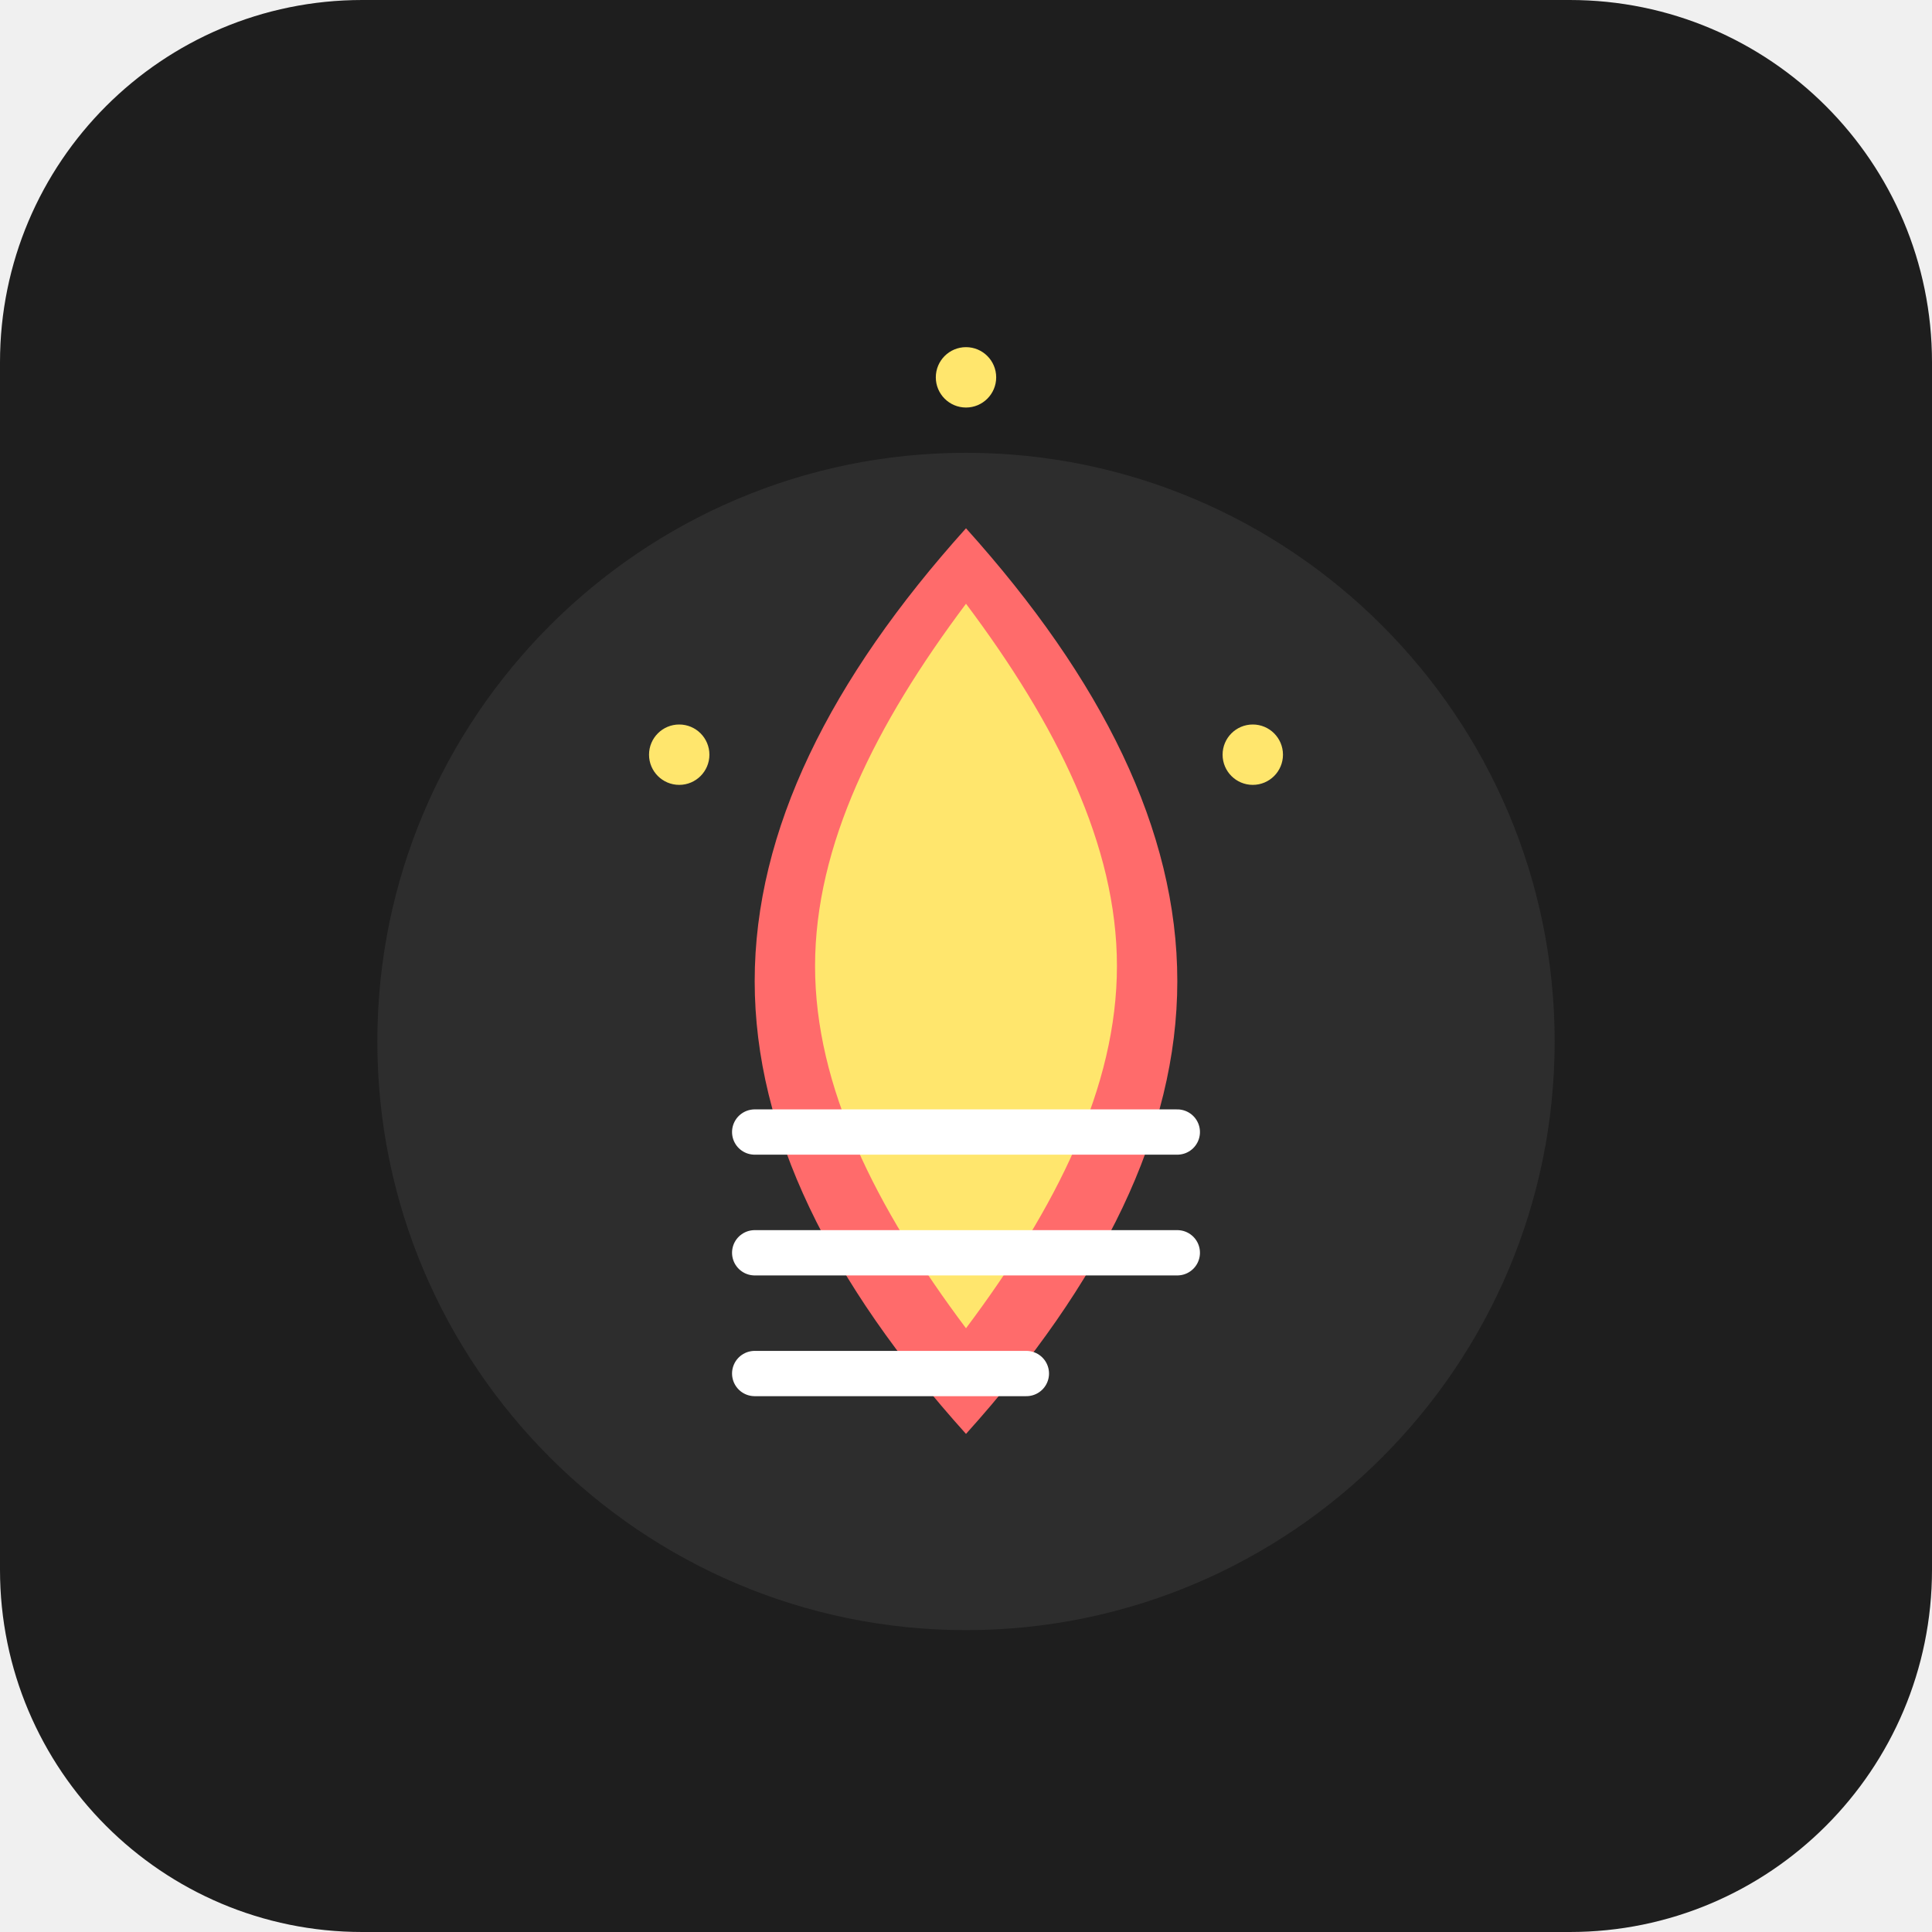
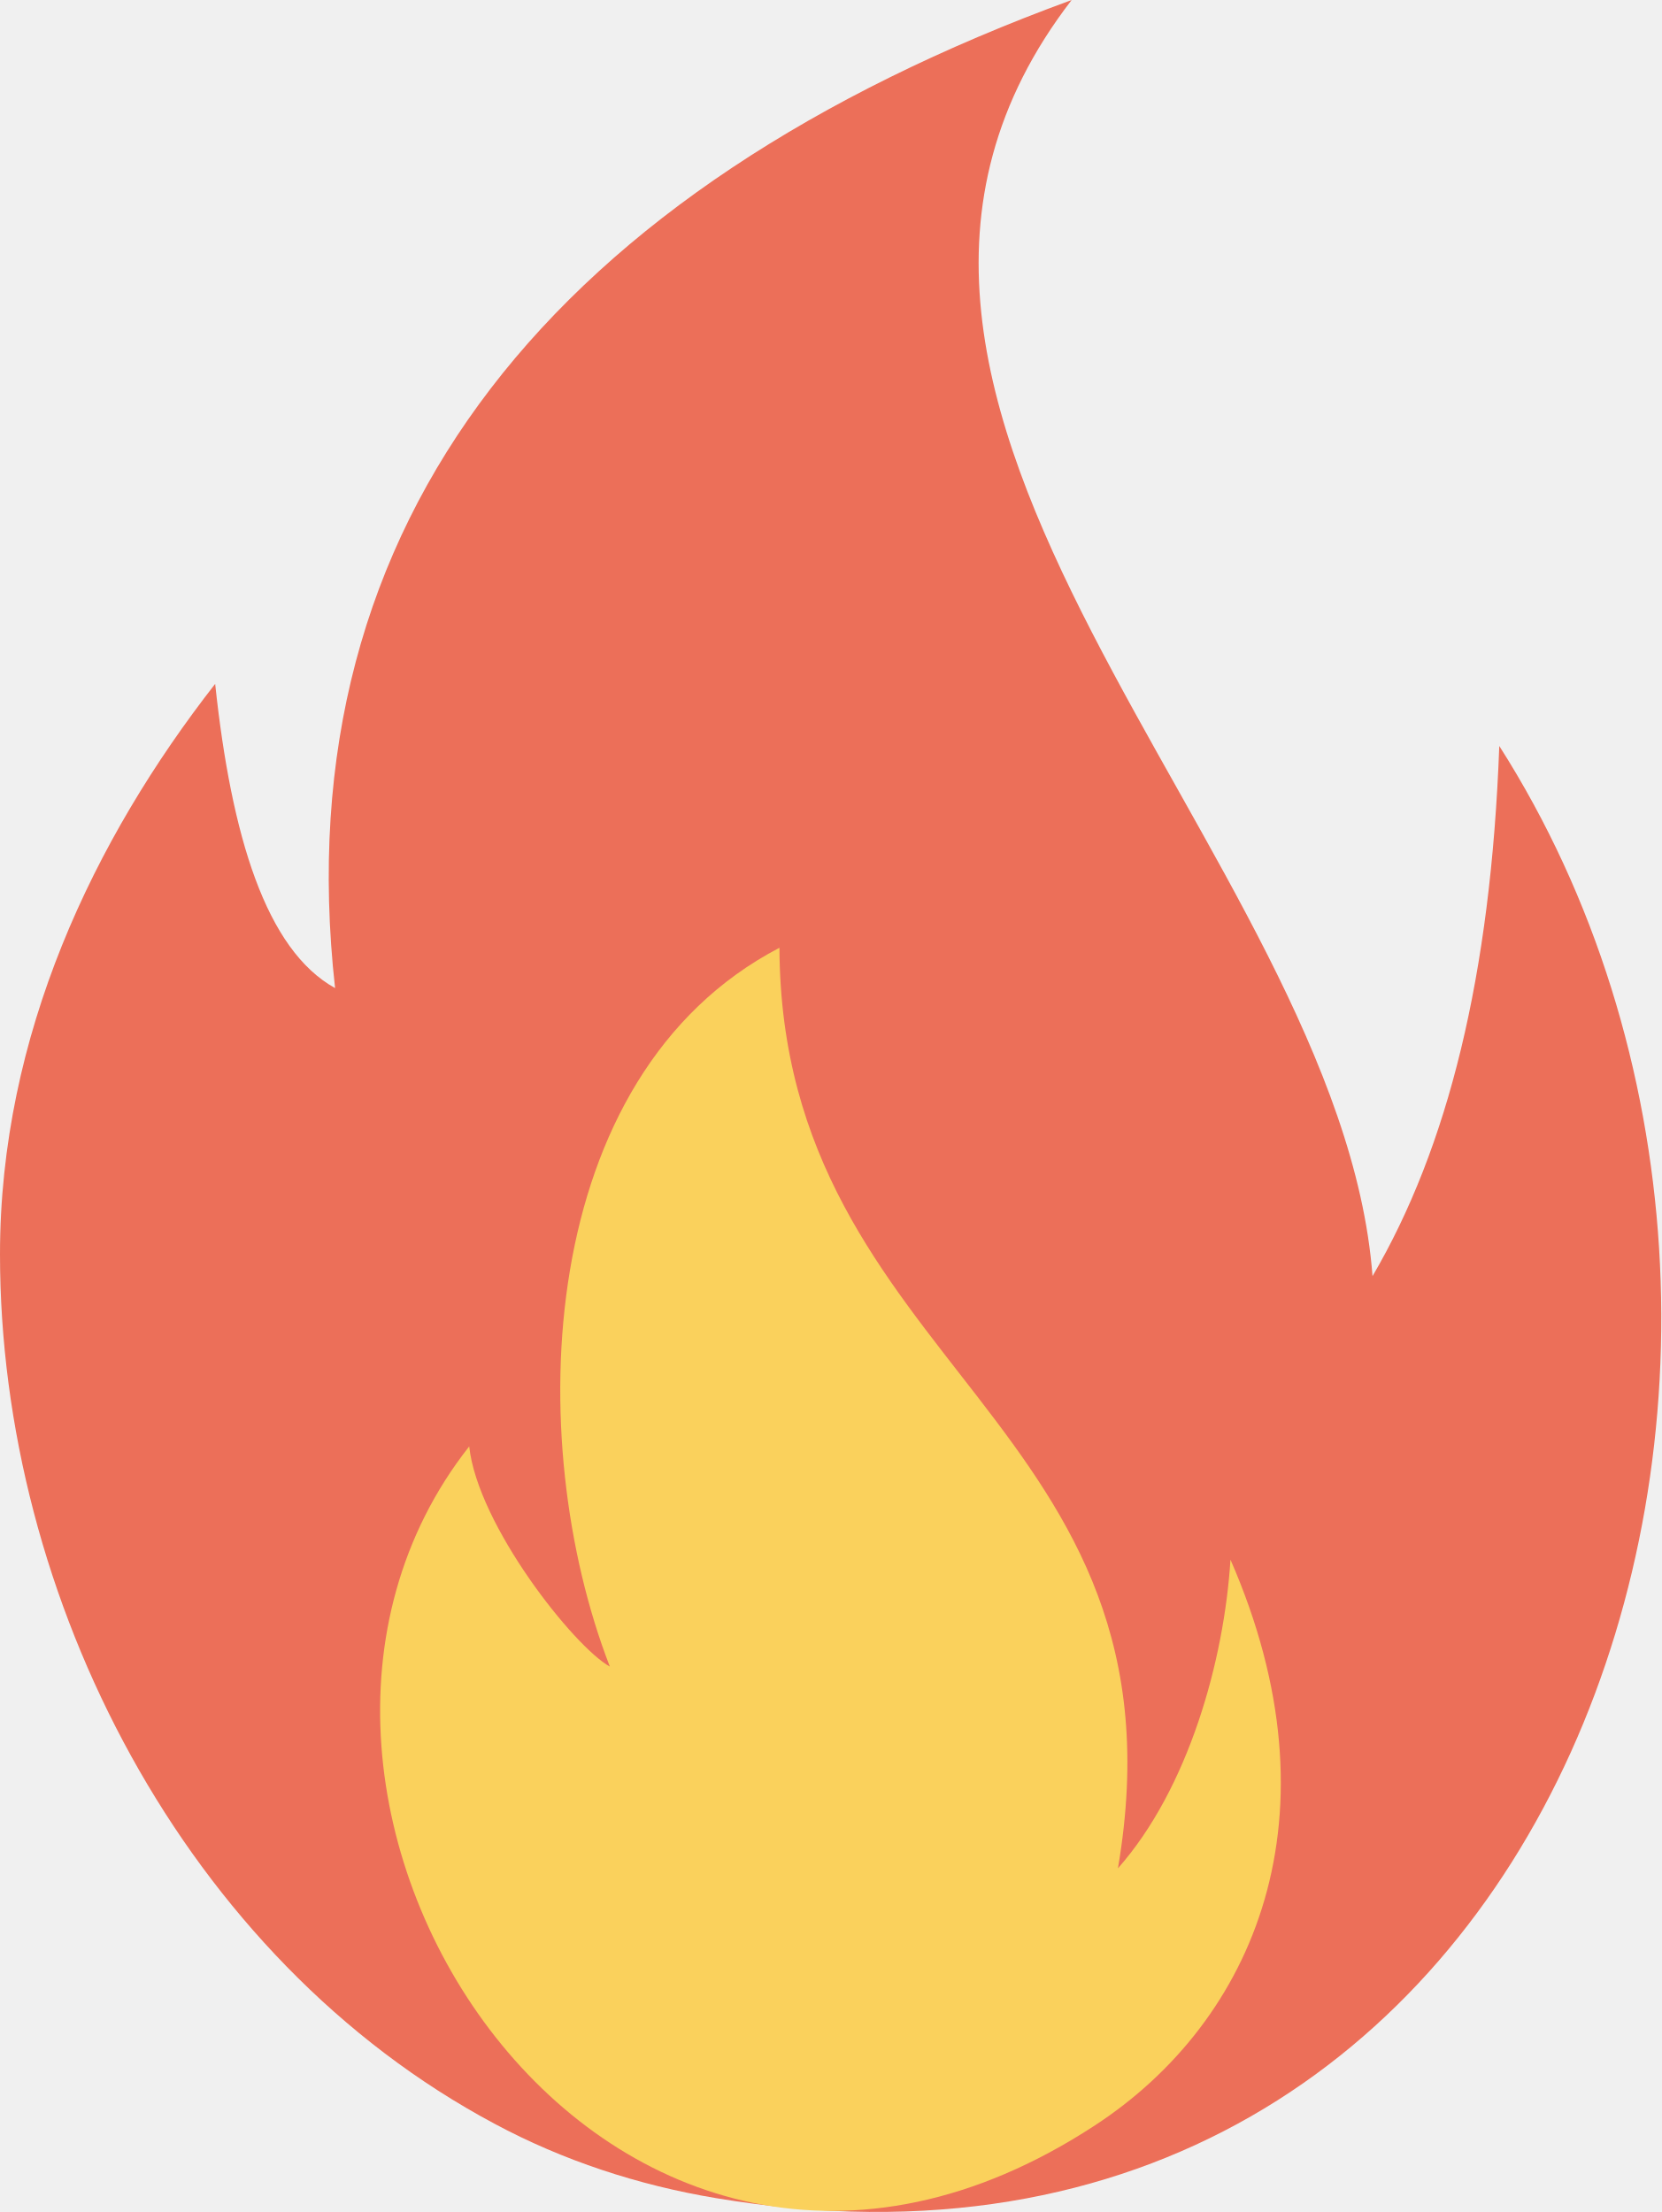
- <svg xmlns="http://www.w3.org/2000/svg" width="128" height="128" viewBox="0 0 128 128" fill="none">
-   <rect width="128" height="128" rx="24" fill="#1E1E1E" />
-   <path d="M64 108C42.5 108 25 90.5 25 69C25 47.5 42.5 30 64 30C85.5 30 103 47.5 103 69C103 90.5 85.5 108 64 108Z" fill="#2D2D2D" />
-   <path d="M64 35C73 45 78 55 78 65C78 75 73 85 64 95C55 85 50 75 50 65C50 55 55 45 64 35Z" fill="#FF6B6B" />
-   <path d="M64 40C70 48 74 56 74 64C74 72 70 80 64 88C58 80 54 72 54 64C54 56 58 48 64 40Z" fill="#FFE66D" />
-   <path d="M50 75H78M50 83H78M50 91H68" stroke="#FFFFFF" stroke-width="3" stroke-linecap="round" />
-   <circle cx="45" cy="50" r="2" fill="#FFE66D" />
-   <circle cx="83" cy="50" r="2" fill="#FFE66D" />
-   <circle cx="64" cy="25" r="2" fill="#FFE66D" />
+ <svg xmlns="http://www.w3.org/2000/svg" version="1.1" id="Layer_1" x="0px" y="0px" viewBox="0 0 92.27 122.88" style="enable-background:new 0 0 92.27 122.88" xml:space="preserve">
+   <style type="text/css">.st0{fill-rule:evenodd;clip-rule:evenodd;fill:#EC6F59;} .st1{fill-rule:evenodd;clip-rule:evenodd;fill:#FAD15C;}</style>
+   <g>
+     <path class="st0" d="M18.61,54.89C15.7,28.8,30.94,10.45,59.52,0C42.02,22.71,74.44,47.31,76.23,70.89 c4.19-7.15,6.57-16.69,7.04-29.45c21.43,33.62,3.66,88.57-43.5,80.67c-4.33-0.72-8.5-2.09-12.3-4.13C10.27,108.8,0,88.79,0,69.68 C0,57.5,5.21,46.63,11.95,37.99C12.85,46.45,14.77,52.76,18.61,54.89L18.61,54.89z" />
+     <path class="st1" d="M33.87,92.58c-4.86-12.55-4.19-32.82,9.42-39.93c0.1,23.3,23.05,26.27,18.8,51.14 c3.92-4.44,5.9-11.54,6.25-17.15c6.22,14.24,1.34,25.63-7.53,31.43c-26.97,17.64-50.19-18.12-34.75-37.72 C26.53,84.73,31.89,91.49,33.87,92.58L33.87,92.58z" />
+   </g>
</svg>
